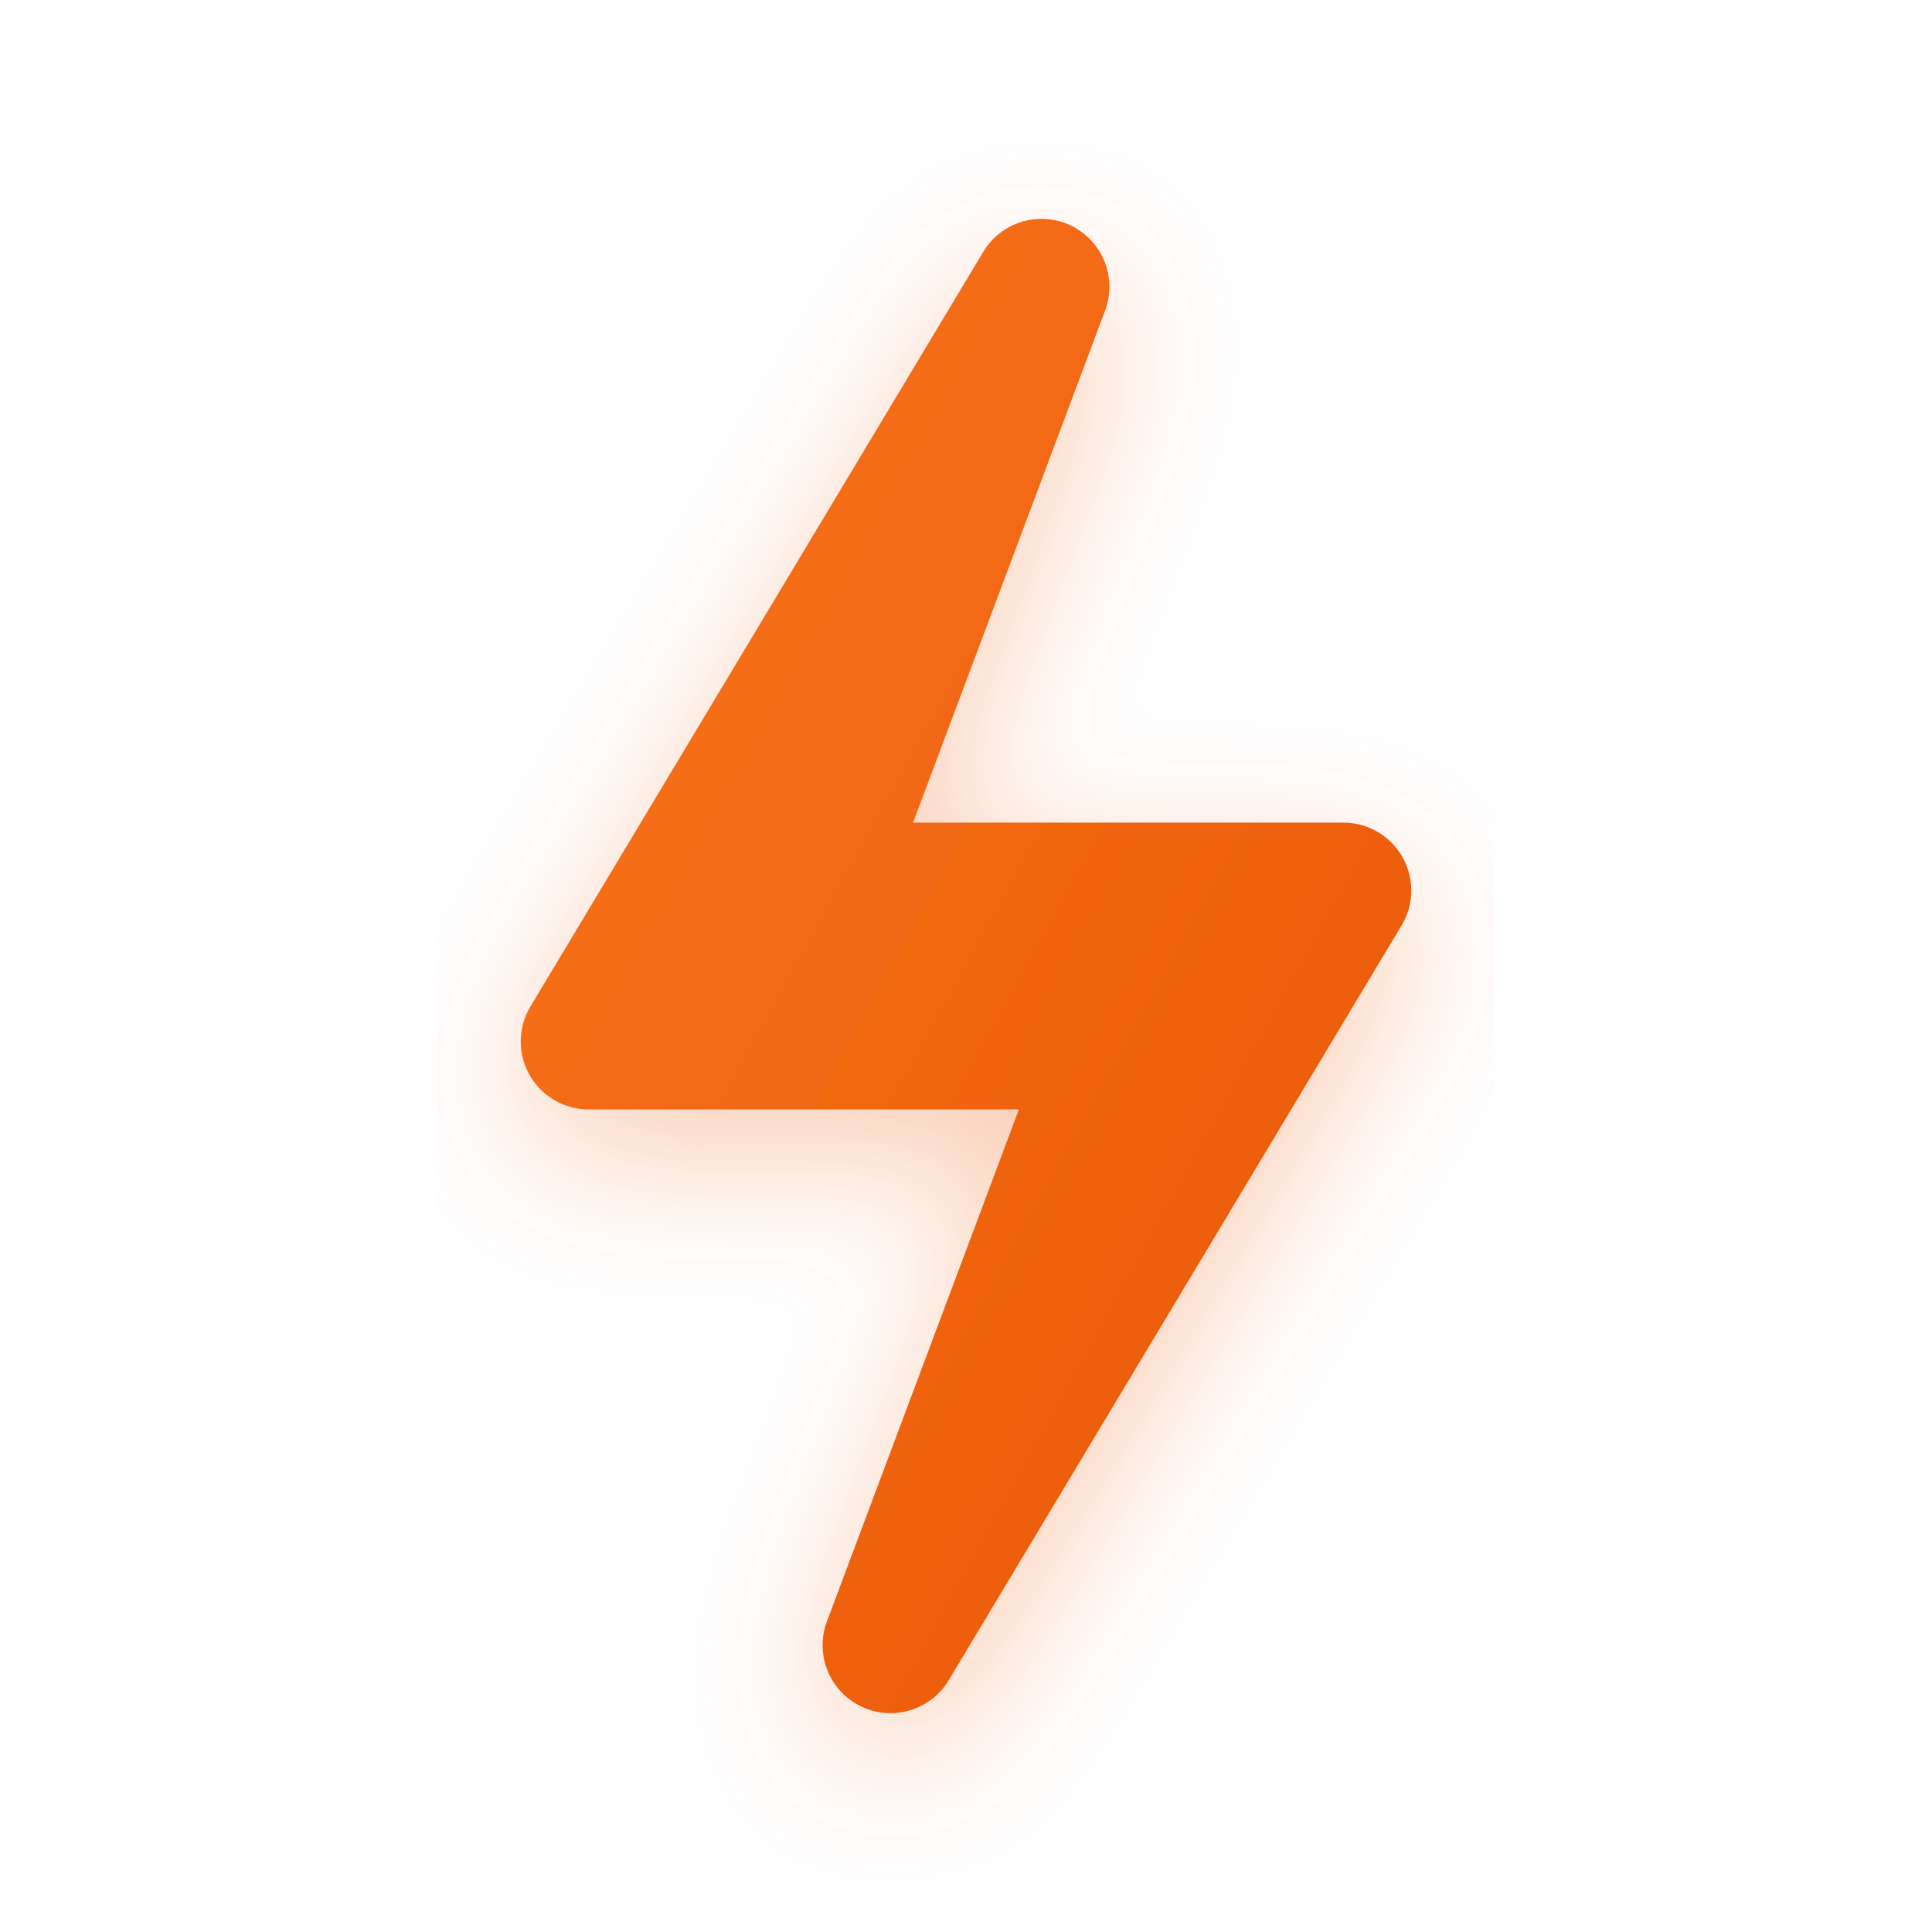
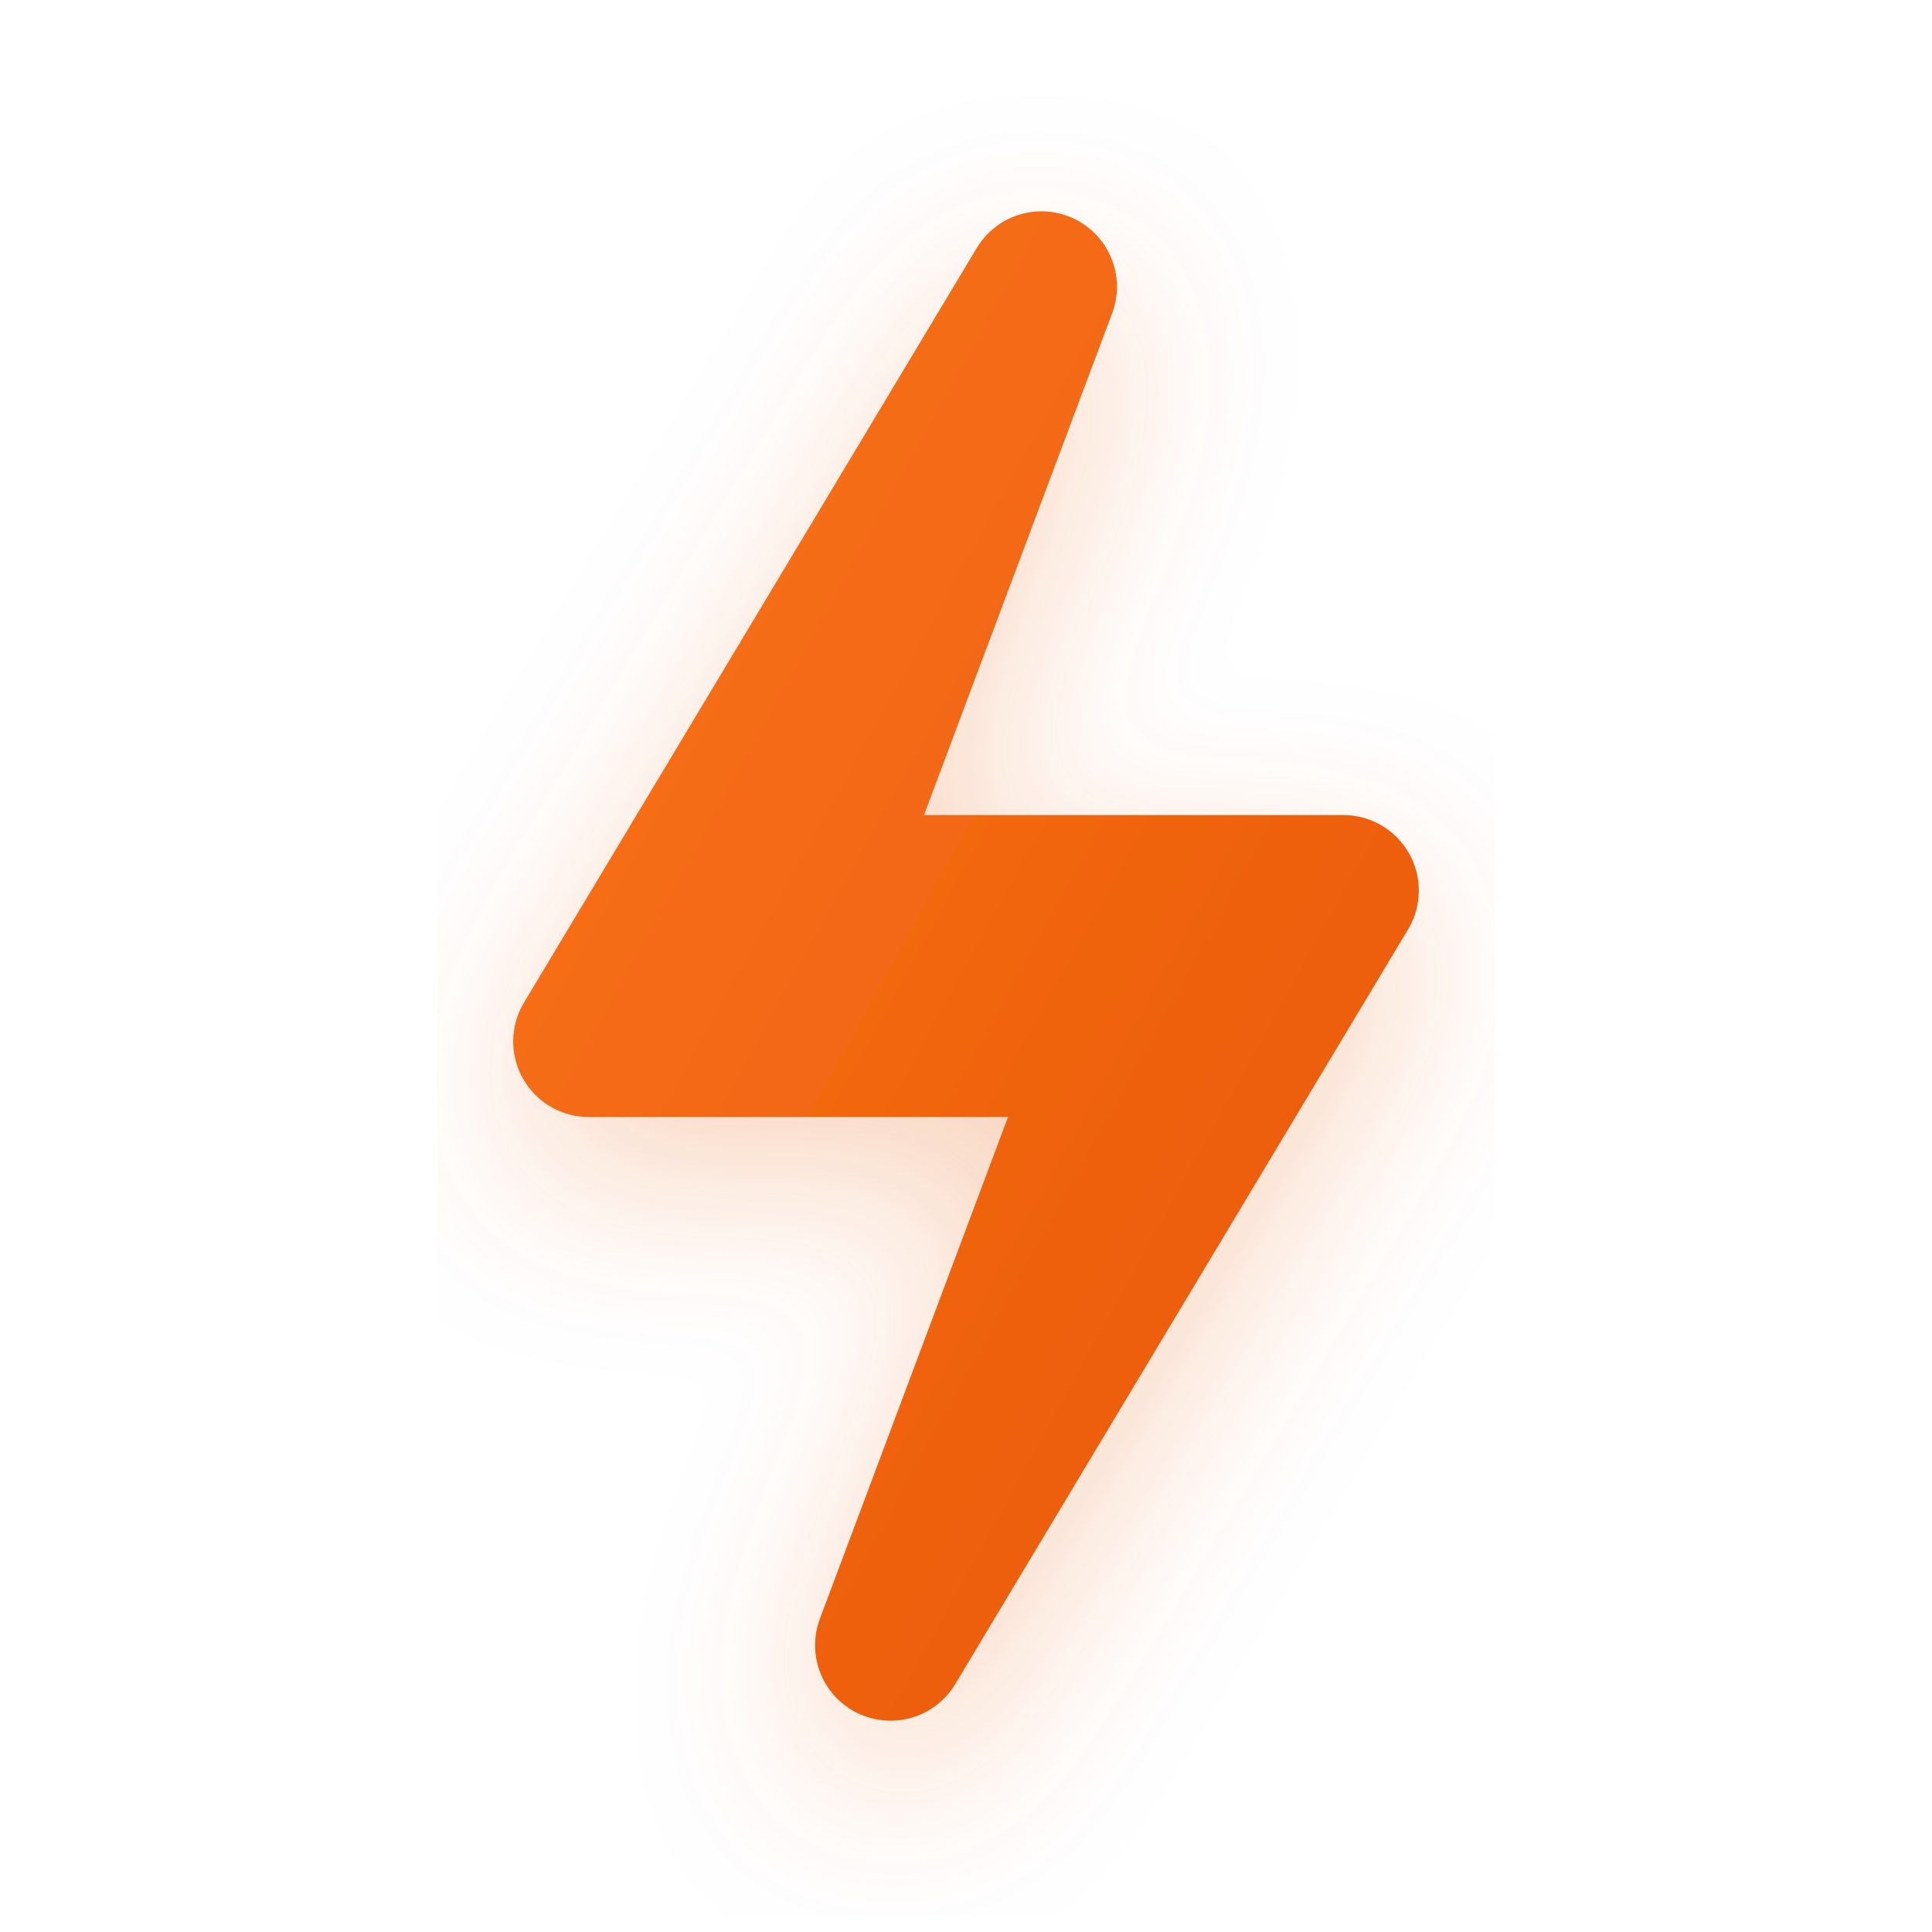
<svg xmlns="http://www.w3.org/2000/svg" width="256" height="256" viewBox="0 0 256 256" fill="none">
  <defs>
-     <linearGradient id="pg" x1="0%" y1="0%" x2="100%" y2="100%">
+     <linearGradient id="power-gradient" x1="0%" y1="0%" x2="100%" y2="100%">
      <stop offset="0%" stop-color="#F97316" />
      <stop offset="100%" stop-color="#EA580C" />
    </linearGradient>
    <filter id="glow" x="-20%" y="-20%" width="140%" height="140%">
-       <feDropShadow dx="0" dy="6" stdDeviation="10" flood-color="#EA580C" flood-opacity="0.3" />
+       <feDropShadow dx="0" dy="8" stdDeviation="12" flood-color="#EA580C" flood-opacity="0.25" />
    </filter>
  </defs>
-   <path d="M138 38 L78 138 L148 138 L118 218 L178 118 L108 118 Z" fill="url(#pg)" stroke="url(#pg)" stroke-width="18" stroke-linejoin="round" filter="url(#glow)" />
+   <path d="M138 38 L78 138 L148 138 L118 218 L178 118 L108 118 Z" fill="url(#power-gradient)" stroke="url(#power-gradient)" stroke-width="20" stroke-linejoin="round" filter="url(#glow)" />
</svg>
